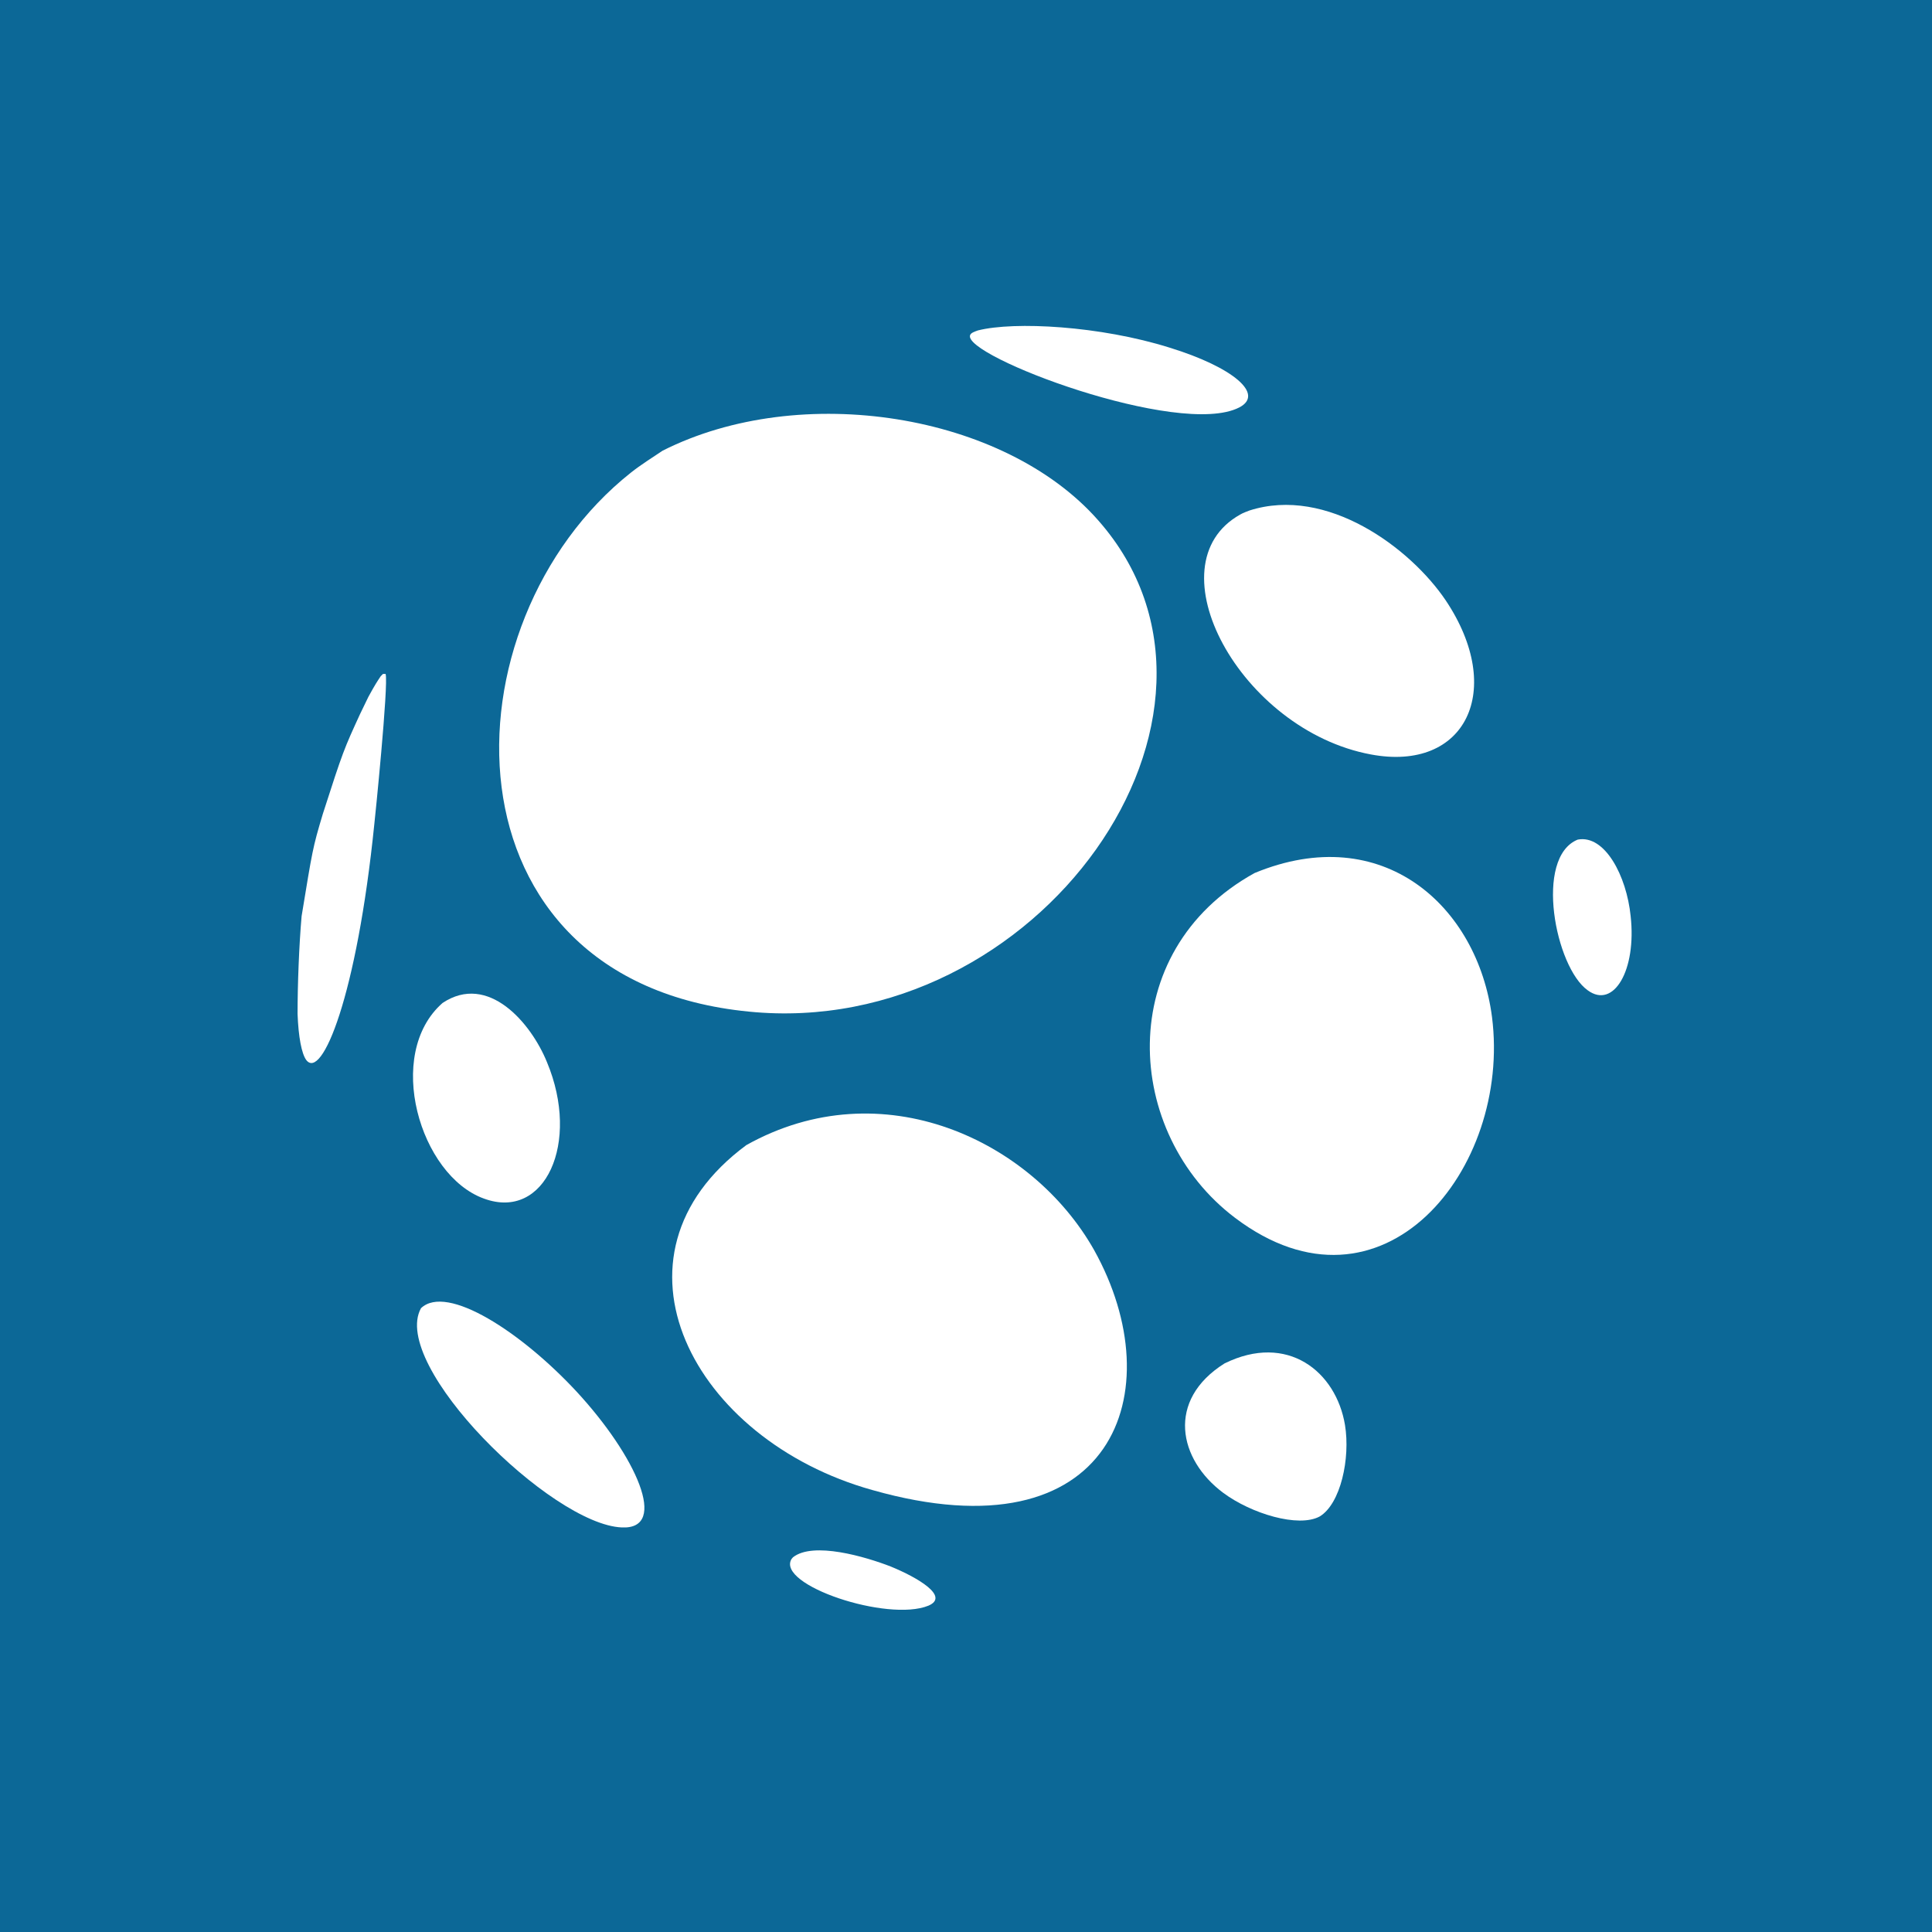
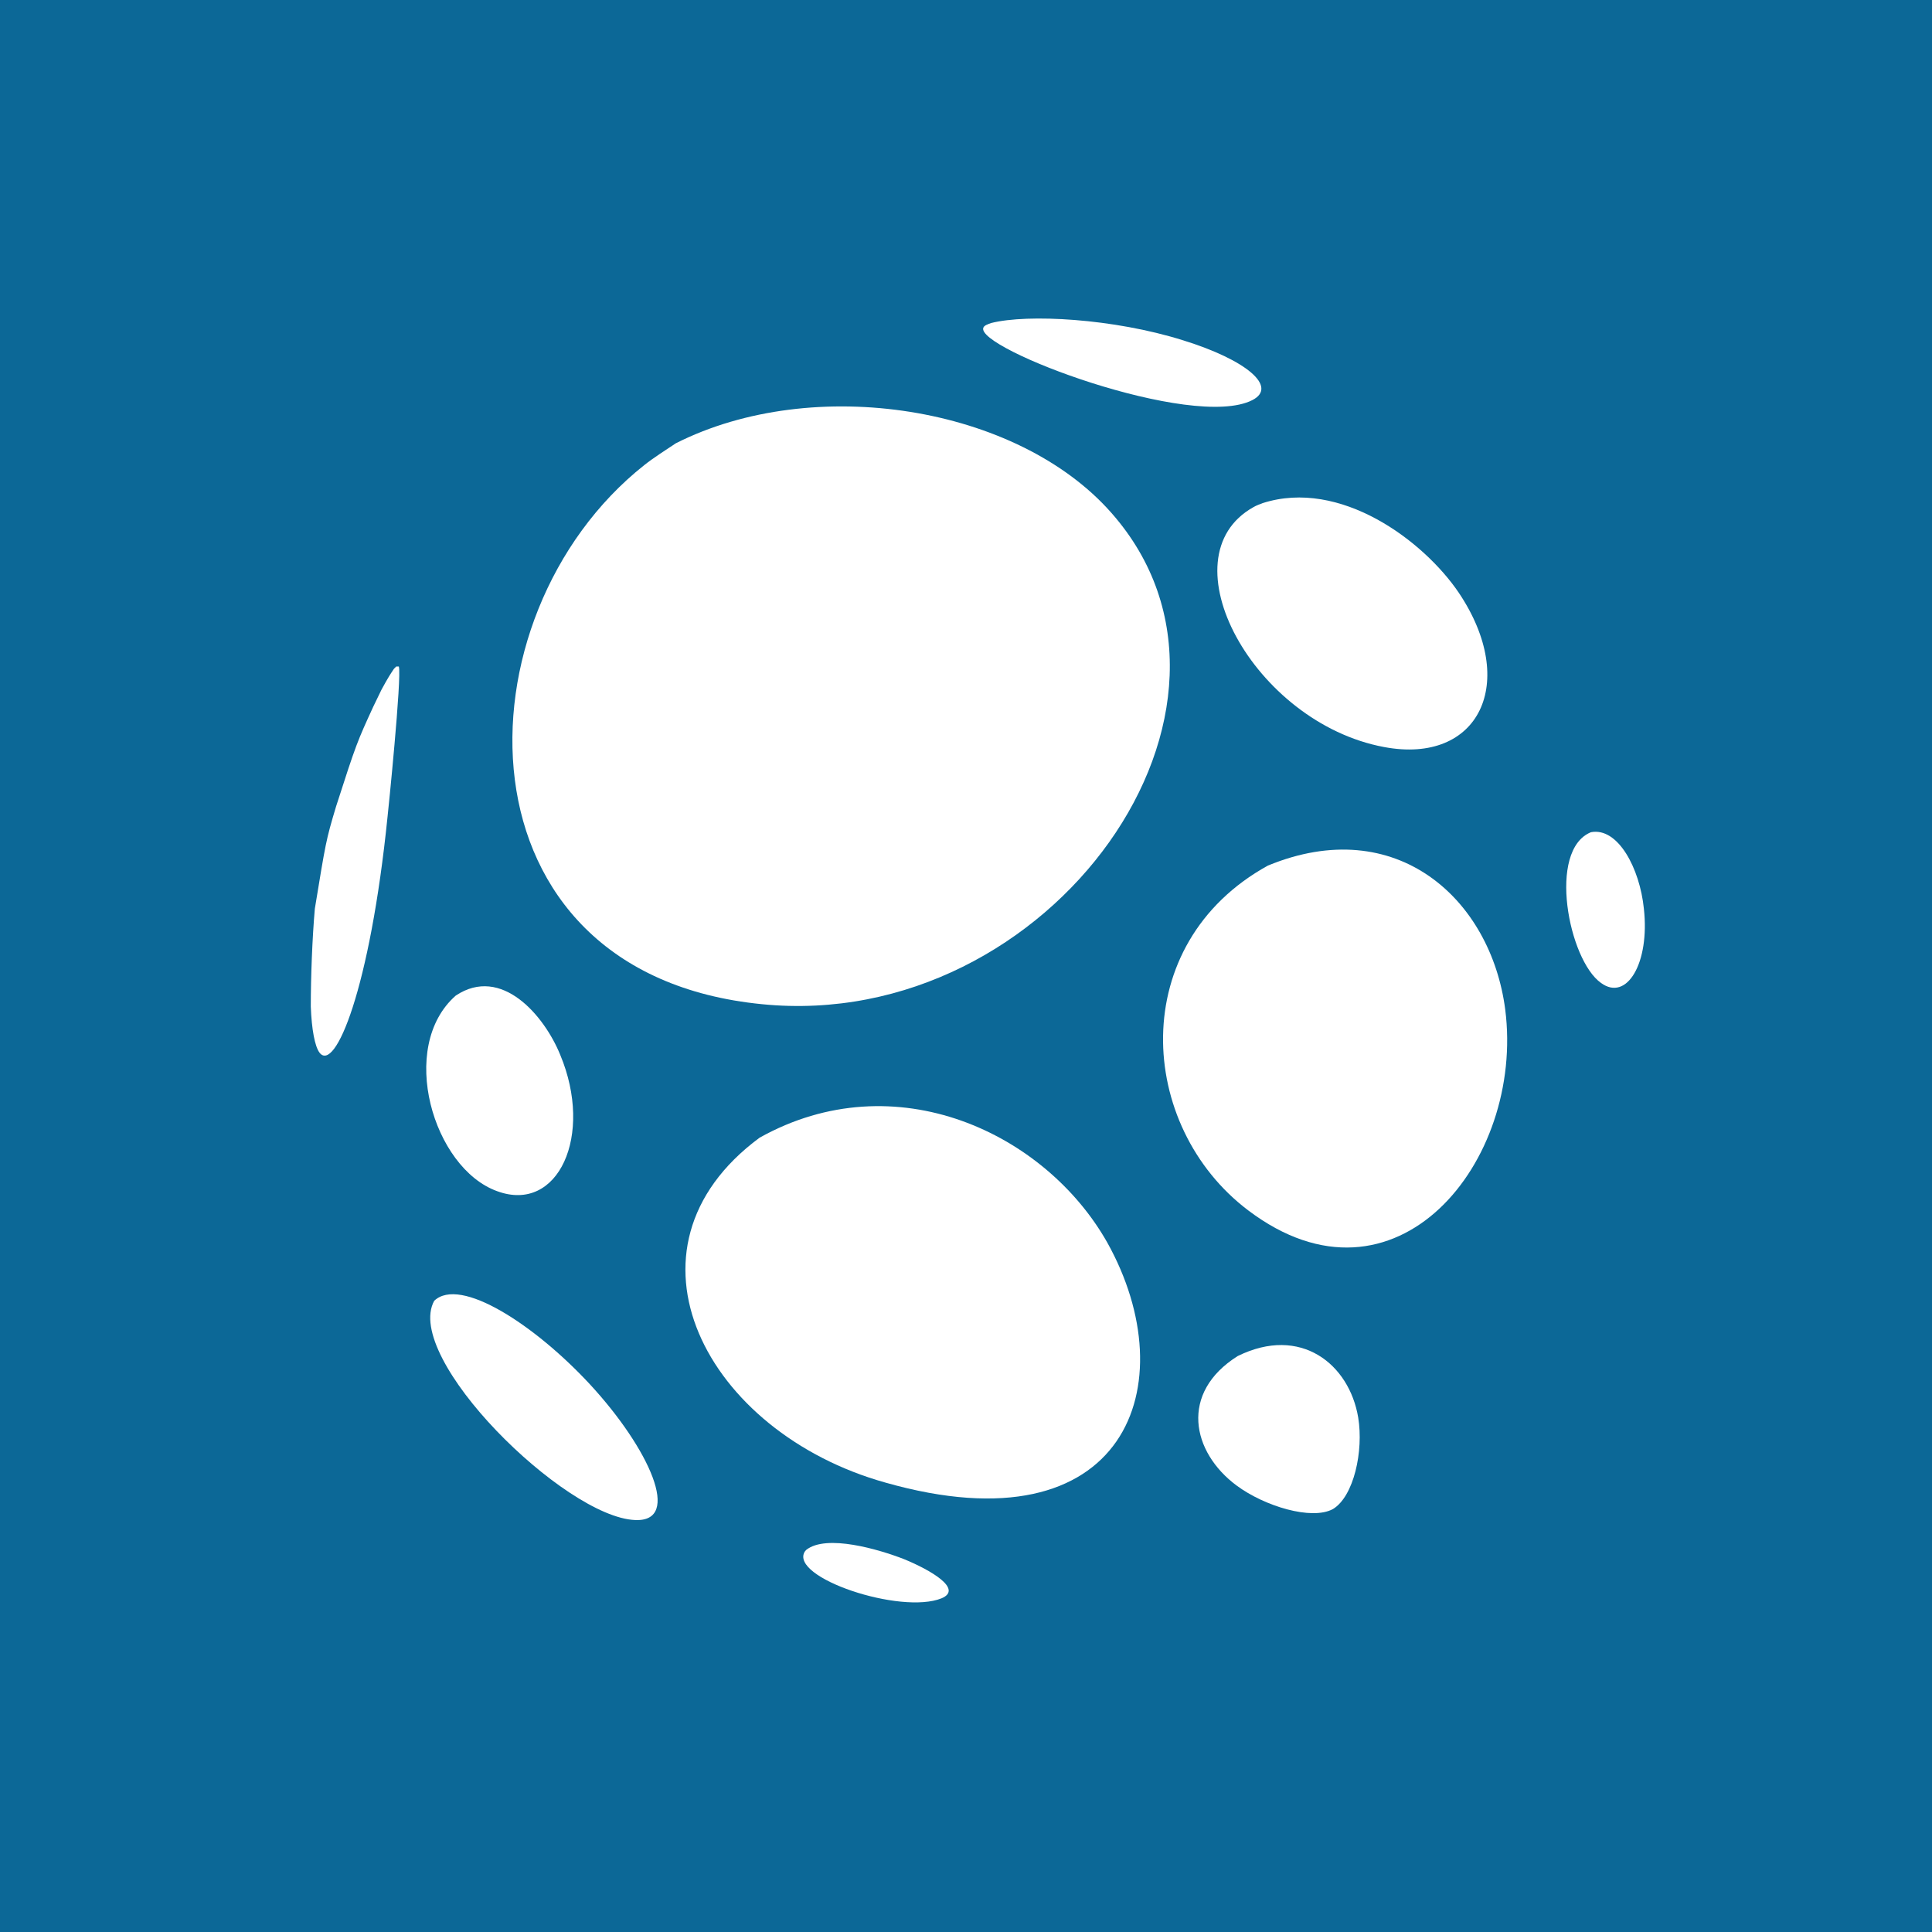
<svg xmlns="http://www.w3.org/2000/svg" version="1.1" id="Layer_1" x="0px" y="0px" width="300px" height="300px" viewBox="0 0 300 300" enable-background="new 0 0 300 300" xml:space="preserve">
  <rect fill="#0C6897" width="300" height="300" />
  <g>
    <g>
      <g>
-         <path fill="#FFFFFF" d="M58.134,127.875c-2.724,26.886-8.175,39.931-10.587,36.712c-0.713-0.982-1.208-3.568-1.341-7.146     c0-4.551,0.227-10.629,0.628-15.188c1.694-10.271,1.694-10.536,3.304-15.897c3.129-9.741,3.305-10.1,5.764-15.462l1.293-2.672     c1.075-1.973,1.387-2.416,1.921-3.219l0.358-0.358h0.401C60.366,106.164,58.177,127.602,58.134,127.875z" />
-         <path fill="#FFFFFF" d="M231.674,157.894c3.039,23.674-17.062,48.463-39.888,31.217c-17.332-13.084-18.984-41.403,3.035-53.552     C214.743,127.336,229.44,140.733,231.674,157.894z" />
-         <path fill="#FFFFFF" d="M89.535,216.091c9.25,10.006,14.386,21.445,7.014,21.088c-10.941-0.445-36.046-25.195-31.18-34.041     C69.391,199.296,81.006,206.896,89.535,216.091z" />
-         <path fill="#FFFFFF" d="M208.849,221.272c0.85,5.182-0.671,12.242-3.932,14.207c-3.305,1.783-10.63-0.445-14.963-3.664     c-6.971-5.182-8.892-14.385,0.18-20.098C199.913,206.896,207.465,212.966,208.849,221.272z" />
-         <path fill="#FFFFFF" d="M84.938,164.946c5.225,12.506-0.315,24.656-9.784,21.172c-9.963-3.568-15.5-22.42-6.434-30.377     C75.823,151.011,82.479,158.874,84.938,164.946z" />
-         <path fill="#FFFFFF" d="M253.205,142.252c0.939,8.4-2.638,14.479-6.659,11.526c-5.045-3.569-8.35-20.636-1.562-23.403     C249.185,129.565,252.578,136.002,253.205,142.252z" />
-         <path fill="#FFFFFF" d="M181.644,53.99c9.83,3.039,14.787,7.231,10.766,9.289c-9.289,4.738-43.106-8.042-41.766-11.253     c0.136-0.358,0.717-0.537,1.207-0.717C157.524,49.875,170.835,50.592,181.644,53.99z" />
-         <path fill="#FFFFFF" d="M224.48,93.211c9.336,13.934,3.129,26.707-11.611,23.939c-20.234-3.756-34.219-29.48-20.28-37.258     c0.447-0.265,0.981-0.443,1.43-0.623C206.035,75.428,218.987,85.076,224.48,93.211z" />
-         <path fill="#FFFFFF" d="M138.314,243.249c4.153,1.699,9.204,4.652,5.853,6.078c-6.344,2.588-23.675-3.219-21.263-7.24     l0.222-0.264C126.255,239.321,134.43,241.737,138.314,243.249z" />
-         <path fill="#FFFFFF" d="M170.522,80.79c26.578,30.104-9.383,80.766-54.23,76.293c-48.464-4.73-47.841-60.302-18.313-83.705     c1.473-1.169,3.44-2.415,4.913-3.397C124.291,59.172,155.915,64.175,170.522,80.79z" />
-         <path fill="#FFFFFF" d="M169.896,194.114c12.242,21.977,2.992,47.887-34.438,37.258c-27.875-7.777-42.931-36.275-19.567-53.561     C136.975,166.021,160.294,177.095,169.896,194.114z" />
+         <path fill="#FFFFFF" d="M60.188,126.725c-2.724,26.886-8.175,39.931-10.587,36.712c-0.713-0.982-1.208-3.568-1.341-7.146     c0-4.551,0.227-10.629,0.628-15.188c1.694-10.271,1.694-10.536,3.304-15.897c3.129-9.741,3.305-10.1,5.764-15.462l1.293-2.672     c1.075-1.973,1.387-2.416,1.921-3.219l0.358-0.358h0.401C62.421,105.014,60.231,126.453,60.188,126.725z" />
+         <path fill="#FFFFFF" d="M233.729,156.744c3.039,23.674-17.062,48.463-39.888,31.217c-17.332-13.084-18.984-41.403,3.035-53.552     C216.798,126.187,231.495,139.583,233.729,156.744z" />
+         <path fill="#FFFFFF" d="M91.59,214.941c9.25,10.006,14.386,21.445,7.014,21.088c-10.941-0.445-36.046-25.195-31.18-34.041     C71.445,198.146,83.061,205.746,91.59,214.941z" />
+         <path fill="#FFFFFF" d="M210.903,220.123c0.85,5.182-0.671,12.242-3.932,14.207c-3.305,1.783-10.63-0.445-14.963-3.664     c-6.971-5.182-8.892-14.385,0.18-20.098C201.968,205.746,209.52,211.816,210.903,220.123z" />
+         <path fill="#FFFFFF" d="M86.992,163.797c5.225,12.506-0.315,24.656-9.784,21.172c-9.963-3.568-15.5-22.42-6.434-30.377     C77.878,149.861,84.533,157.725,86.992,163.797z" />
+         <path fill="#FFFFFF" d="M255.26,141.103c0.939,8.4-2.638,14.479-6.659,11.526c-5.045-3.569-8.35-20.636-1.562-23.403     C251.239,128.416,254.633,134.853,255.26,141.103z" />
+         <path fill="#FFFFFF" d="M183.698,52.84c9.83,3.039,14.787,7.231,10.766,9.289c-9.289,4.738-43.106-8.042-41.766-11.253     c0.136-0.358,0.717-0.537,1.207-0.717C159.579,48.726,172.89,49.443,183.698,52.84z" />
+         <path fill="#FFFFFF" d="M226.535,92.062c9.336,13.934,3.129,26.707-11.611,23.939c-20.234-3.756-34.219-29.48-20.28-37.258     c0.447-0.265,0.981-0.443,1.43-0.623C208.09,74.279,221.042,83.926,226.535,92.062z" />
+         <path fill="#FFFFFF" d="M140.369,242.1c4.153,1.699,9.204,4.652,5.853,6.078c-6.344,2.588-23.675-3.219-21.263-7.24l0.222-0.264     C128.31,238.172,136.484,240.588,140.369,242.1z" />
+         <path fill="#FFFFFF" d="M172.577,79.64c26.578,30.104-9.383,80.766-54.23,76.293c-48.464-4.73-47.841-60.302-18.313-83.705     c1.473-1.169,3.44-2.415,4.913-3.397C126.346,58.023,157.97,63.026,172.577,79.64z" />
+         <path fill="#FFFFFF" d="M171.95,192.965c12.242,21.977,2.992,47.887-34.438,37.258c-27.875-7.777-42.931-36.275-19.567-53.561     C139.029,164.871,162.349,175.945,171.95,192.965z" />
      </g>
    </g>
  </g>
</svg>
